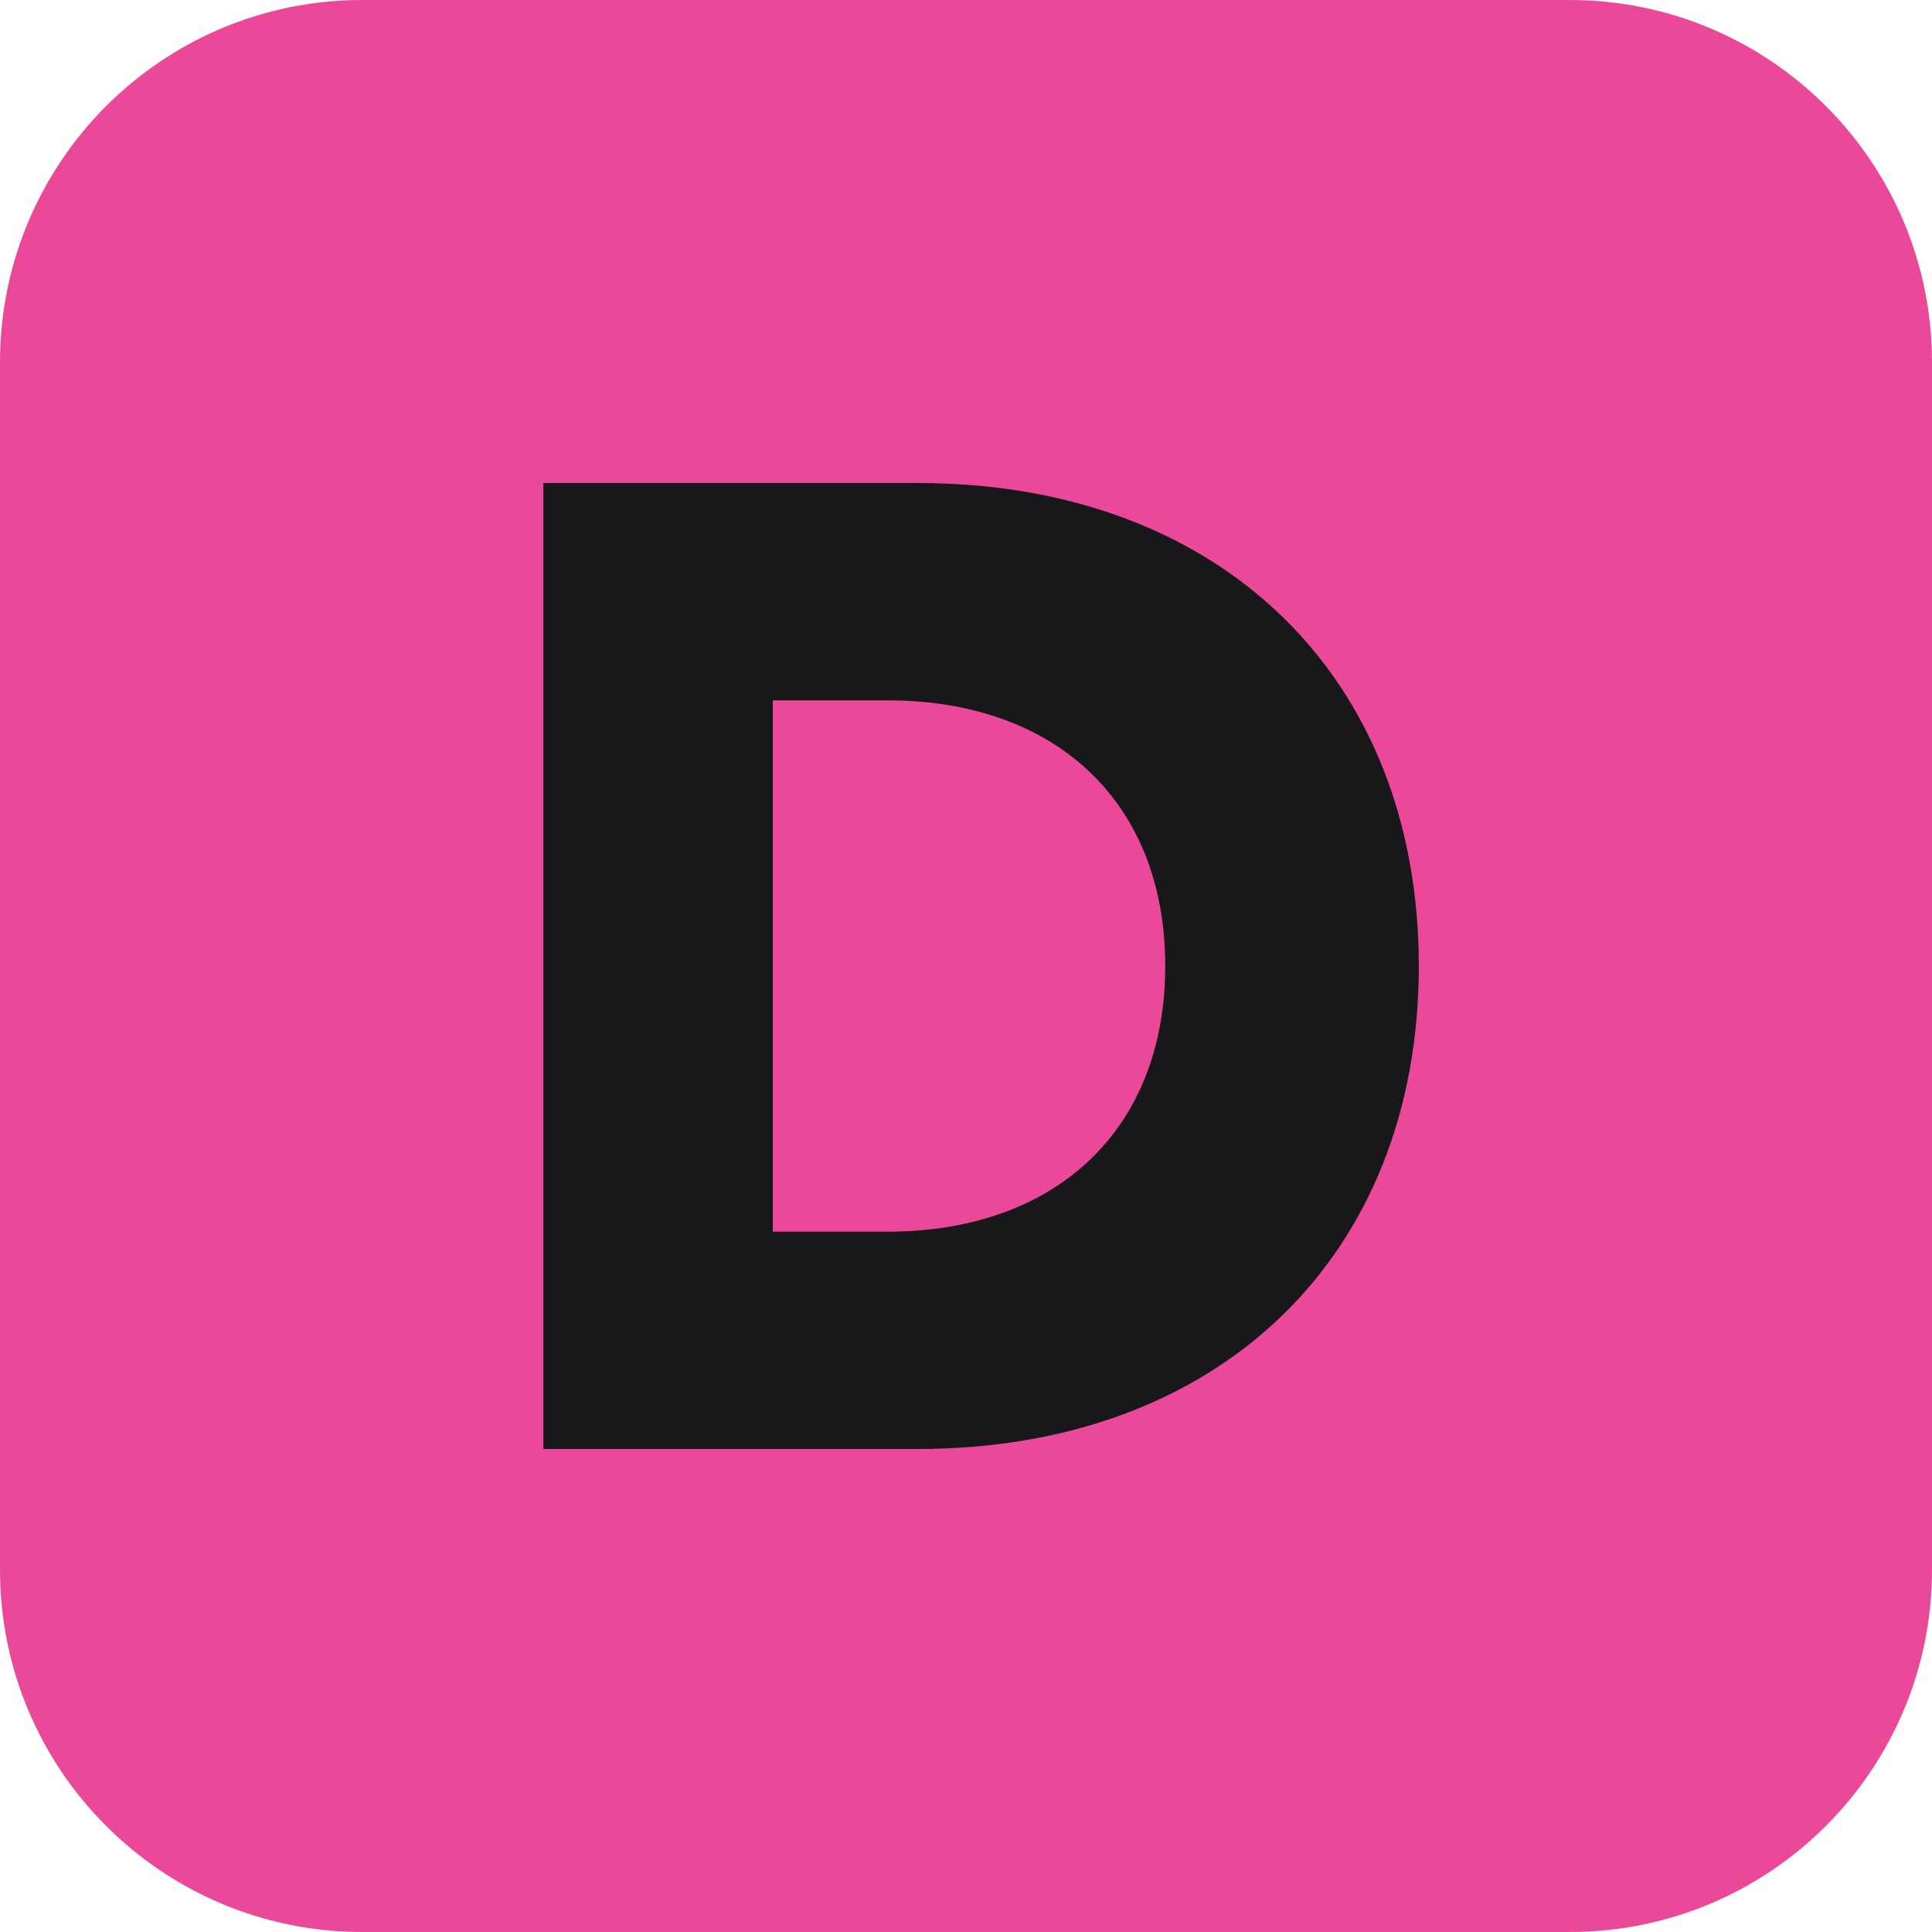
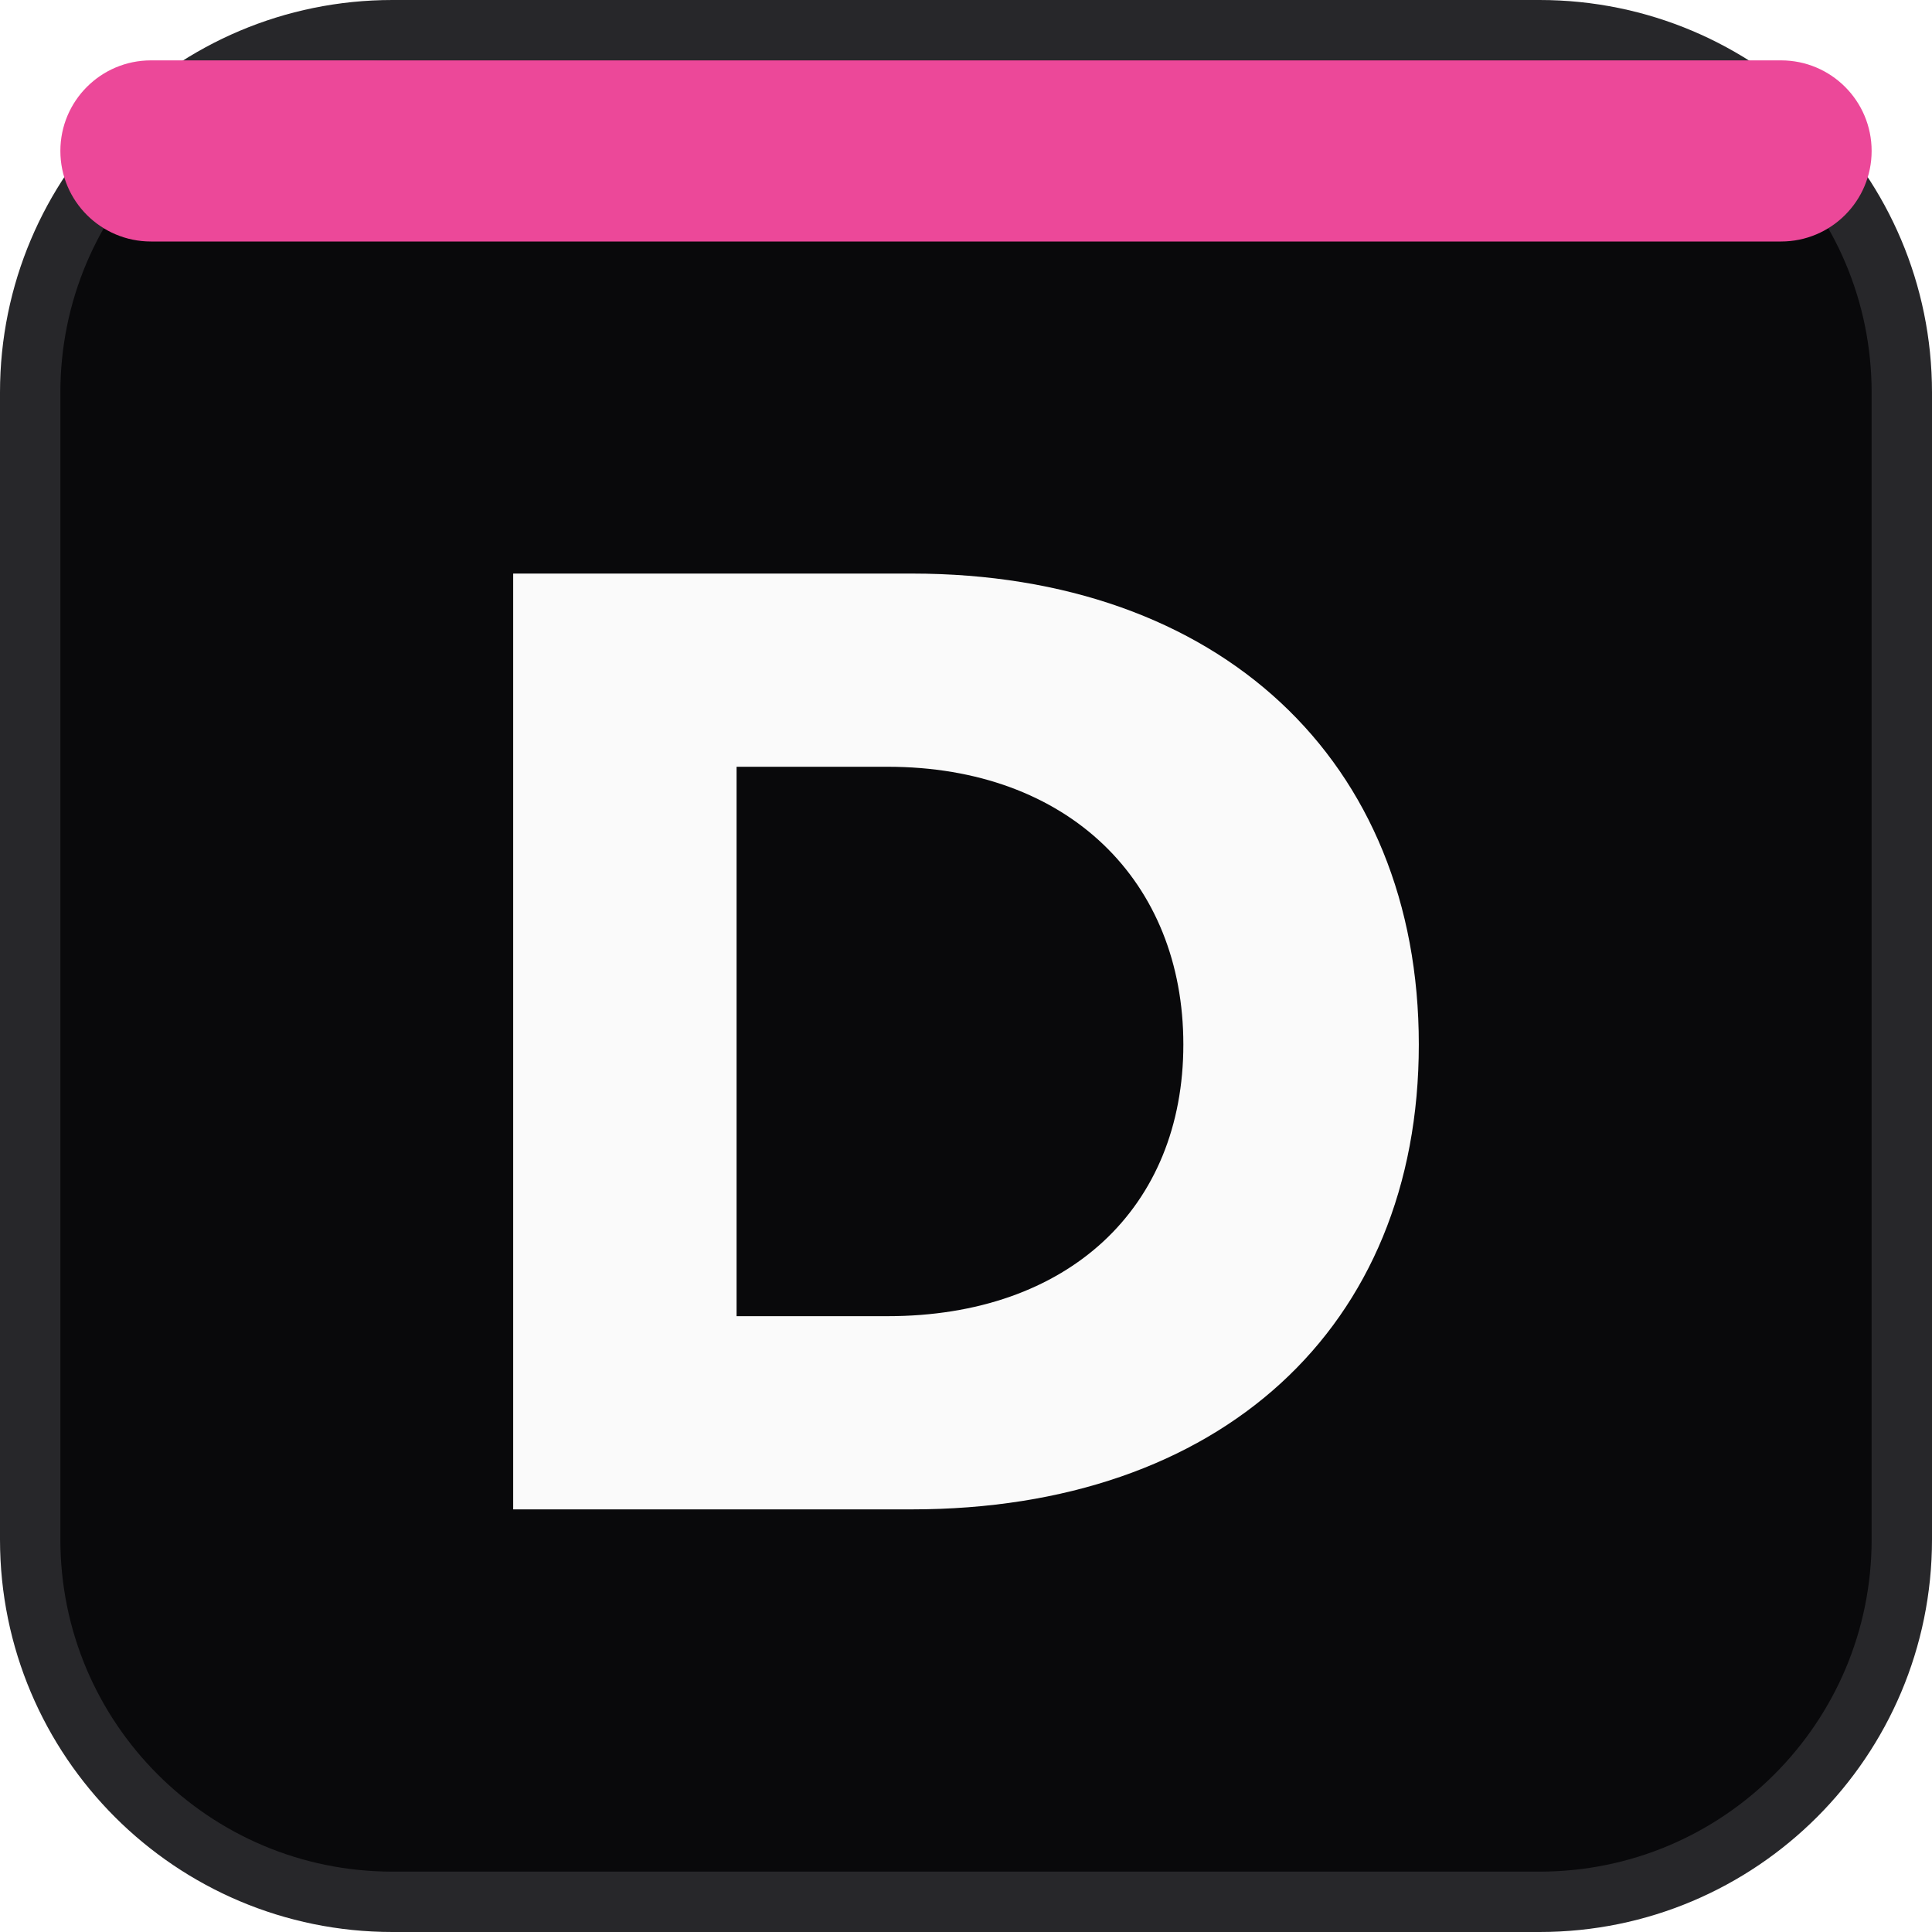
<svg xmlns="http://www.w3.org/2000/svg" viewBox="0 0 32 32">
-   <rect width="32" height="32" rx="6" fill="#ec4899" />
-   <path d="M9 8h6.2c5 0 8.3 3.2 8.3 8s-3.3 8-8.3 8H9V8Zm5.7 12.4c2.8 0 4.6-1.7 4.6-4.4s-1.8-4.4-4.6-4.4h-1.9v8.8h1.9Z" fill="#18181b" />
+   <style>
+     .bg { fill: #09090b; }
+     .border { stroke: #27272a; }
+     .glyph { fill: #fafafa; }
+     .accent { fill: #ec4899; }
+     @media (prefers-color-scheme: light) {
+       .bg { fill: #fafafa; }
+       .border { stroke: #d4d4d8; }
+       .glyph { fill: #09090b; }
+       .accent { fill: #be185d; }
+     }
+   </style>
+   <rect class="bg border" x="0.5" y="0.5" width="31" height="31" rx="6" stroke-width="1" />
+   <rect class="accent" x="1" y="1" width="30" height="3" rx="1.5" />
+   <path class="glyph" d="M8.5 9.5h6.6c5.1 0 8.4 3.1 8.4 7.8s-3.3 7.7-8.4 7.7H8.5v-15.5Zm6.2 12.3c3 0 4.9-1.8 4.9-4.5s-1.9-4.6-4.9-4.6h-2.5v9.1h2.5Z" />
</svg>
